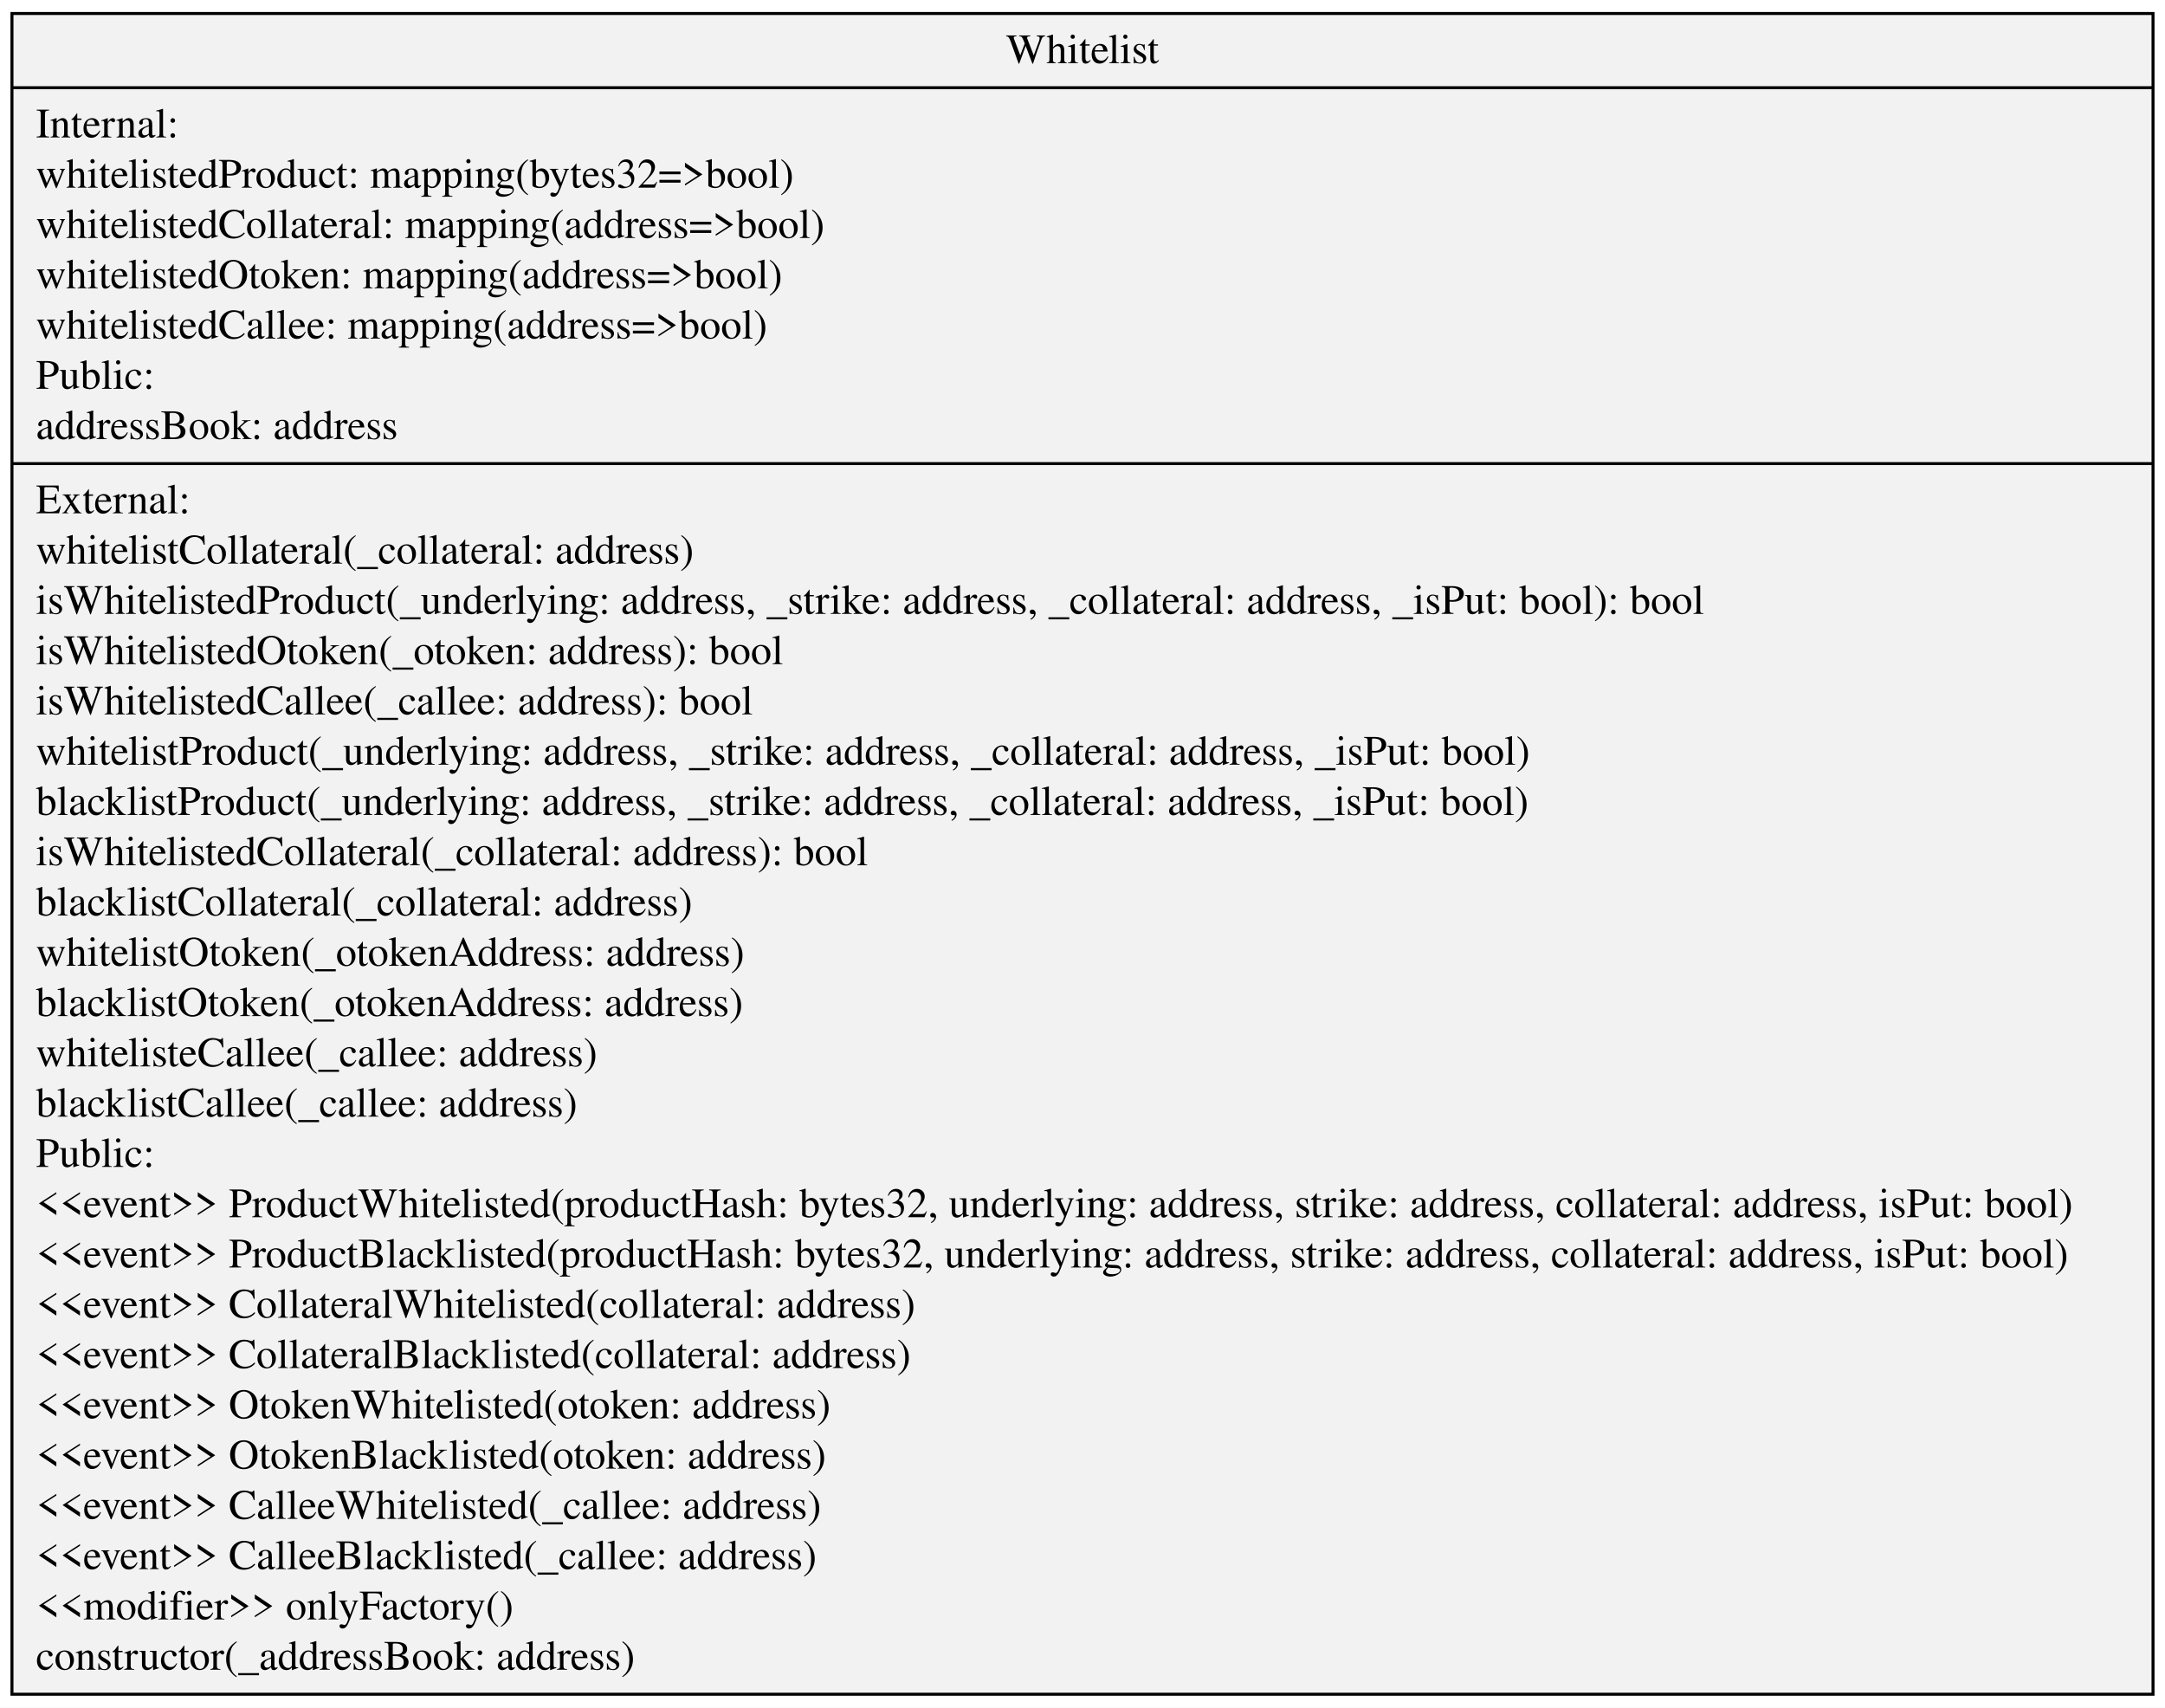
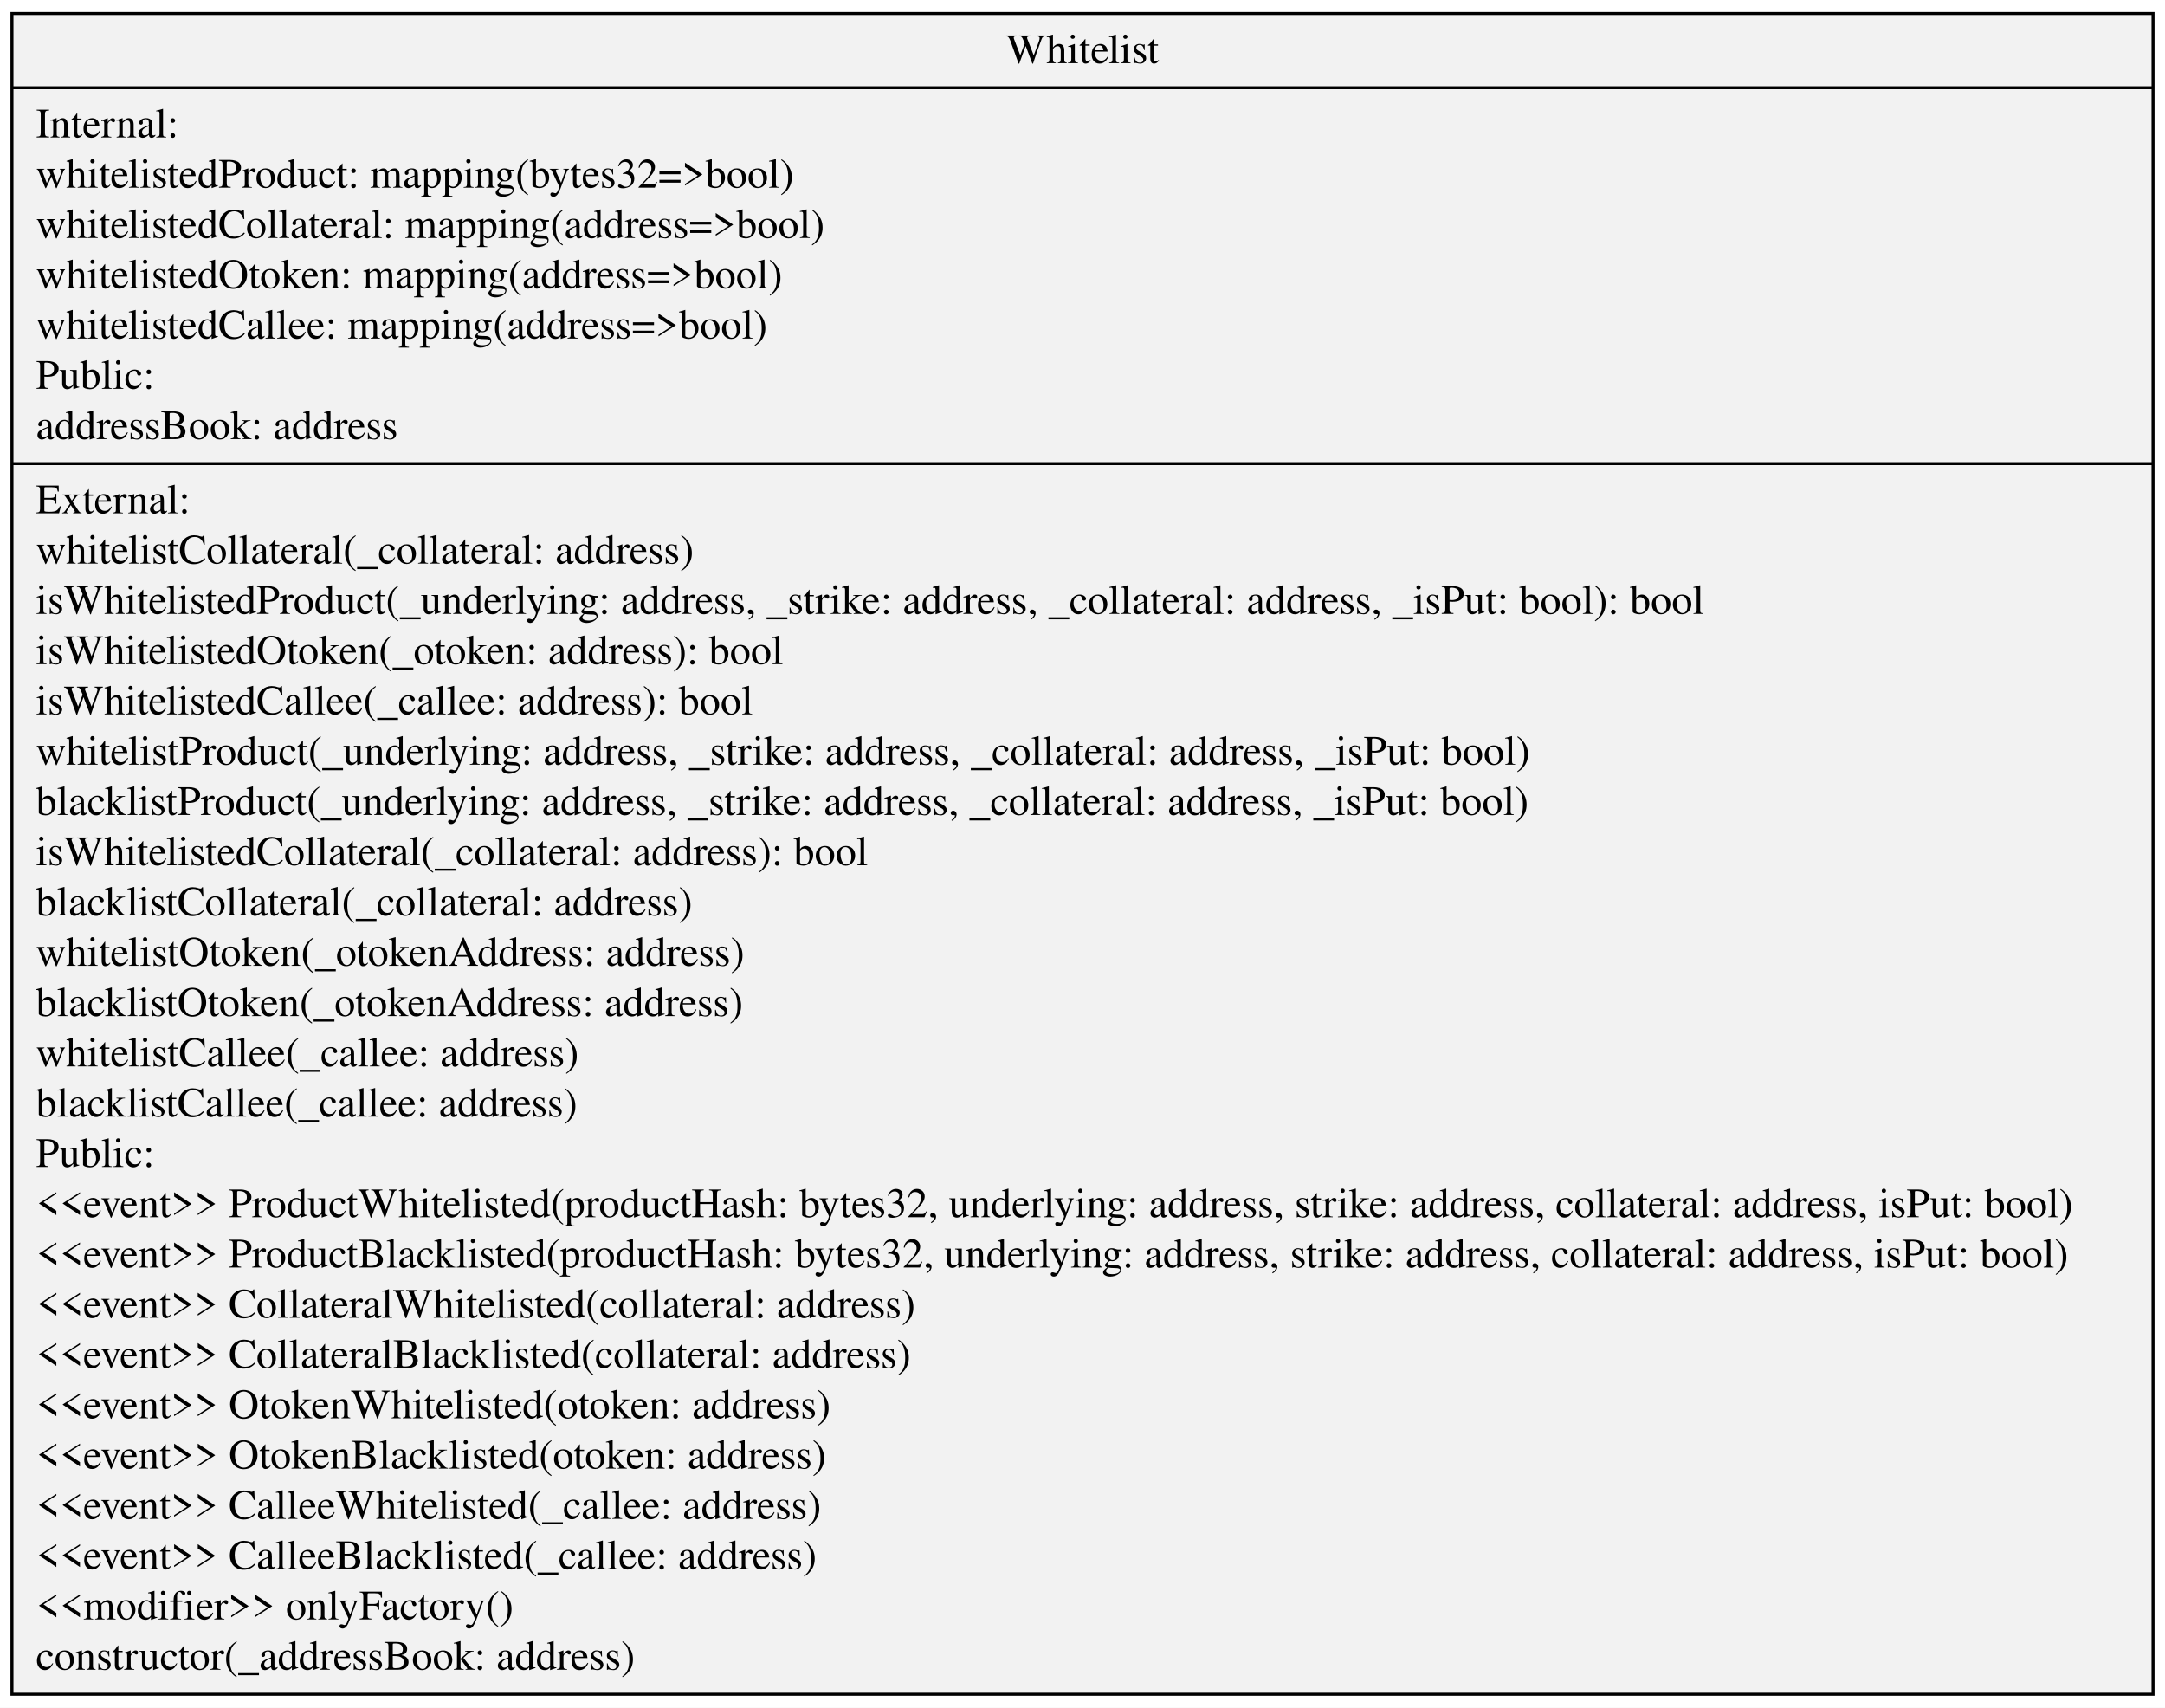
<svg xmlns="http://www.w3.org/2000/svg" width="724pt" height="571pt" viewBox="0.00 0.00 723.52 570.60">
  <g id="graph0" class="graph" transform="scale(1 1) rotate(0) translate(4 566.6)">
    <polygon fill="#ffffff" stroke="transparent" points="-4,4 -4,-566.6 719.518,-566.6 719.518,4 -4,4" />
    <g id="node1" class="node">
      <polygon fill="#f2f2f2" stroke="#000000" points="0,-.5 0,-562.1 715.518,-562.1 715.518,-.5 0,-.5" />
      <text text-anchor="middle" x="357.759" y="-545.5" font-family="Times,serif" font-size="14.00" fill="#000000">Whitelist</text>
      <polyline fill="none" stroke="#000000" points="0,-537.3 715.518,-537.3 " />
      <text text-anchor="start" x="8" y="-520.7" font-family="Times,serif" font-size="14.00" fill="#000000">Internal:</text>
      <text text-anchor="start" x="8" y="-503.9" font-family="Times,serif" font-size="14.00" fill="#000000">   whitelistedProduct: mapping(bytes32=&gt;bool)</text>
      <text text-anchor="start" x="8" y="-487.1" font-family="Times,serif" font-size="14.00" fill="#000000">   whitelistedCollateral: mapping(address=&gt;bool)</text>
      <text text-anchor="start" x="8" y="-470.3" font-family="Times,serif" font-size="14.00" fill="#000000">   whitelistedOtoken: mapping(address=&gt;bool)</text>
      <text text-anchor="start" x="8" y="-453.5" font-family="Times,serif" font-size="14.00" fill="#000000">   whitelistedCallee: mapping(address=&gt;bool)</text>
      <text text-anchor="start" x="8" y="-436.7" font-family="Times,serif" font-size="14.00" fill="#000000">Public:</text>
      <text text-anchor="start" x="8" y="-419.9" font-family="Times,serif" font-size="14.00" fill="#000000">   addressBook: address</text>
      <polyline fill="none" stroke="#000000" points="0,-411.7 715.518,-411.7 " />
      <text text-anchor="start" x="8" y="-395.1" font-family="Times,serif" font-size="14.00" fill="#000000">External:</text>
      <text text-anchor="start" x="8" y="-378.3" font-family="Times,serif" font-size="14.00" fill="#000000">    whitelistCollateral(_collateral: address)</text>
      <text text-anchor="start" x="8" y="-361.5" font-family="Times,serif" font-size="14.00" fill="#000000">    isWhitelistedProduct(_underlying: address, _strike: address, _collateral: address, _isPut: bool): bool</text>
      <text text-anchor="start" x="8" y="-344.7" font-family="Times,serif" font-size="14.00" fill="#000000">    isWhitelistedOtoken(_otoken: address): bool</text>
      <text text-anchor="start" x="8" y="-327.9" font-family="Times,serif" font-size="14.00" fill="#000000">    isWhitelistedCallee(_callee: address): bool</text>
      <text text-anchor="start" x="8" y="-311.1" font-family="Times,serif" font-size="14.00" fill="#000000">    whitelistProduct(_underlying: address, _strike: address, _collateral: address, _isPut: bool)</text>
      <text text-anchor="start" x="8" y="-294.3" font-family="Times,serif" font-size="14.00" fill="#000000">    blacklistProduct(_underlying: address, _strike: address, _collateral: address, _isPut: bool)</text>
      <text text-anchor="start" x="8" y="-277.5" font-family="Times,serif" font-size="14.00" fill="#000000">    isWhitelistedCollateral(_collateral: address): bool</text>
      <text text-anchor="start" x="8" y="-260.7" font-family="Times,serif" font-size="14.00" fill="#000000">    blacklistCollateral(_collateral: address)</text>
      <text text-anchor="start" x="8" y="-243.9" font-family="Times,serif" font-size="14.00" fill="#000000">    whitelistOtoken(_otokenAddress: address)</text>
      <text text-anchor="start" x="8" y="-227.1" font-family="Times,serif" font-size="14.00" fill="#000000">    blacklistOtoken(_otokenAddress: address)</text>
-       <text text-anchor="start" x="8" y="-210.3" font-family="Times,serif" font-size="14.00" fill="#000000">    whitelisteCallee(_callee: address)</text>
+       <text text-anchor="start" x="8" y="-210.3" font-family="Times,serif" font-size="14.00" fill="#000000">    whitelistCallee(_callee: address)</text>
      <text text-anchor="start" x="8" y="-193.5" font-family="Times,serif" font-size="14.00" fill="#000000">    blacklistCallee(_callee: address)</text>
      <text text-anchor="start" x="8" y="-176.7" font-family="Times,serif" font-size="14.00" fill="#000000">Public:</text>
      <text text-anchor="start" x="8" y="-159.9" font-family="Times,serif" font-size="14.00" fill="#000000">    &lt;&lt;event&gt;&gt; ProductWhitelisted(productHash: bytes32, underlying: address, strike: address, collateral: address, isPut: bool)</text>
      <text text-anchor="start" x="8" y="-143.1" font-family="Times,serif" font-size="14.00" fill="#000000">    &lt;&lt;event&gt;&gt; ProductBlacklisted(productHash: bytes32, underlying: address, strike: address, collateral: address, isPut: bool)</text>
      <text text-anchor="start" x="8" y="-126.3" font-family="Times,serif" font-size="14.00" fill="#000000">    &lt;&lt;event&gt;&gt; CollateralWhitelisted(collateral: address)</text>
      <text text-anchor="start" x="8" y="-109.5" font-family="Times,serif" font-size="14.00" fill="#000000">    &lt;&lt;event&gt;&gt; CollateralBlacklisted(collateral: address)</text>
      <text text-anchor="start" x="8" y="-92.7" font-family="Times,serif" font-size="14.00" fill="#000000">    &lt;&lt;event&gt;&gt; OtokenWhitelisted(otoken: address)</text>
      <text text-anchor="start" x="8" y="-75.9" font-family="Times,serif" font-size="14.00" fill="#000000">    &lt;&lt;event&gt;&gt; OtokenBlacklisted(otoken: address)</text>
      <text text-anchor="start" x="8" y="-59.1" font-family="Times,serif" font-size="14.00" fill="#000000">    &lt;&lt;event&gt;&gt; CalleeWhitelisted(_callee: address)</text>
      <text text-anchor="start" x="8" y="-42.3" font-family="Times,serif" font-size="14.00" fill="#000000">    &lt;&lt;event&gt;&gt; CalleeBlacklisted(_callee: address)</text>
      <text text-anchor="start" x="8" y="-25.5" font-family="Times,serif" font-size="14.00" fill="#000000">    &lt;&lt;modifier&gt;&gt; onlyFactory()</text>
      <text text-anchor="start" x="8" y="-8.7" font-family="Times,serif" font-size="14.00" fill="#000000">    constructor(_addressBook: address)</text>
    </g>
  </g>
</svg>
